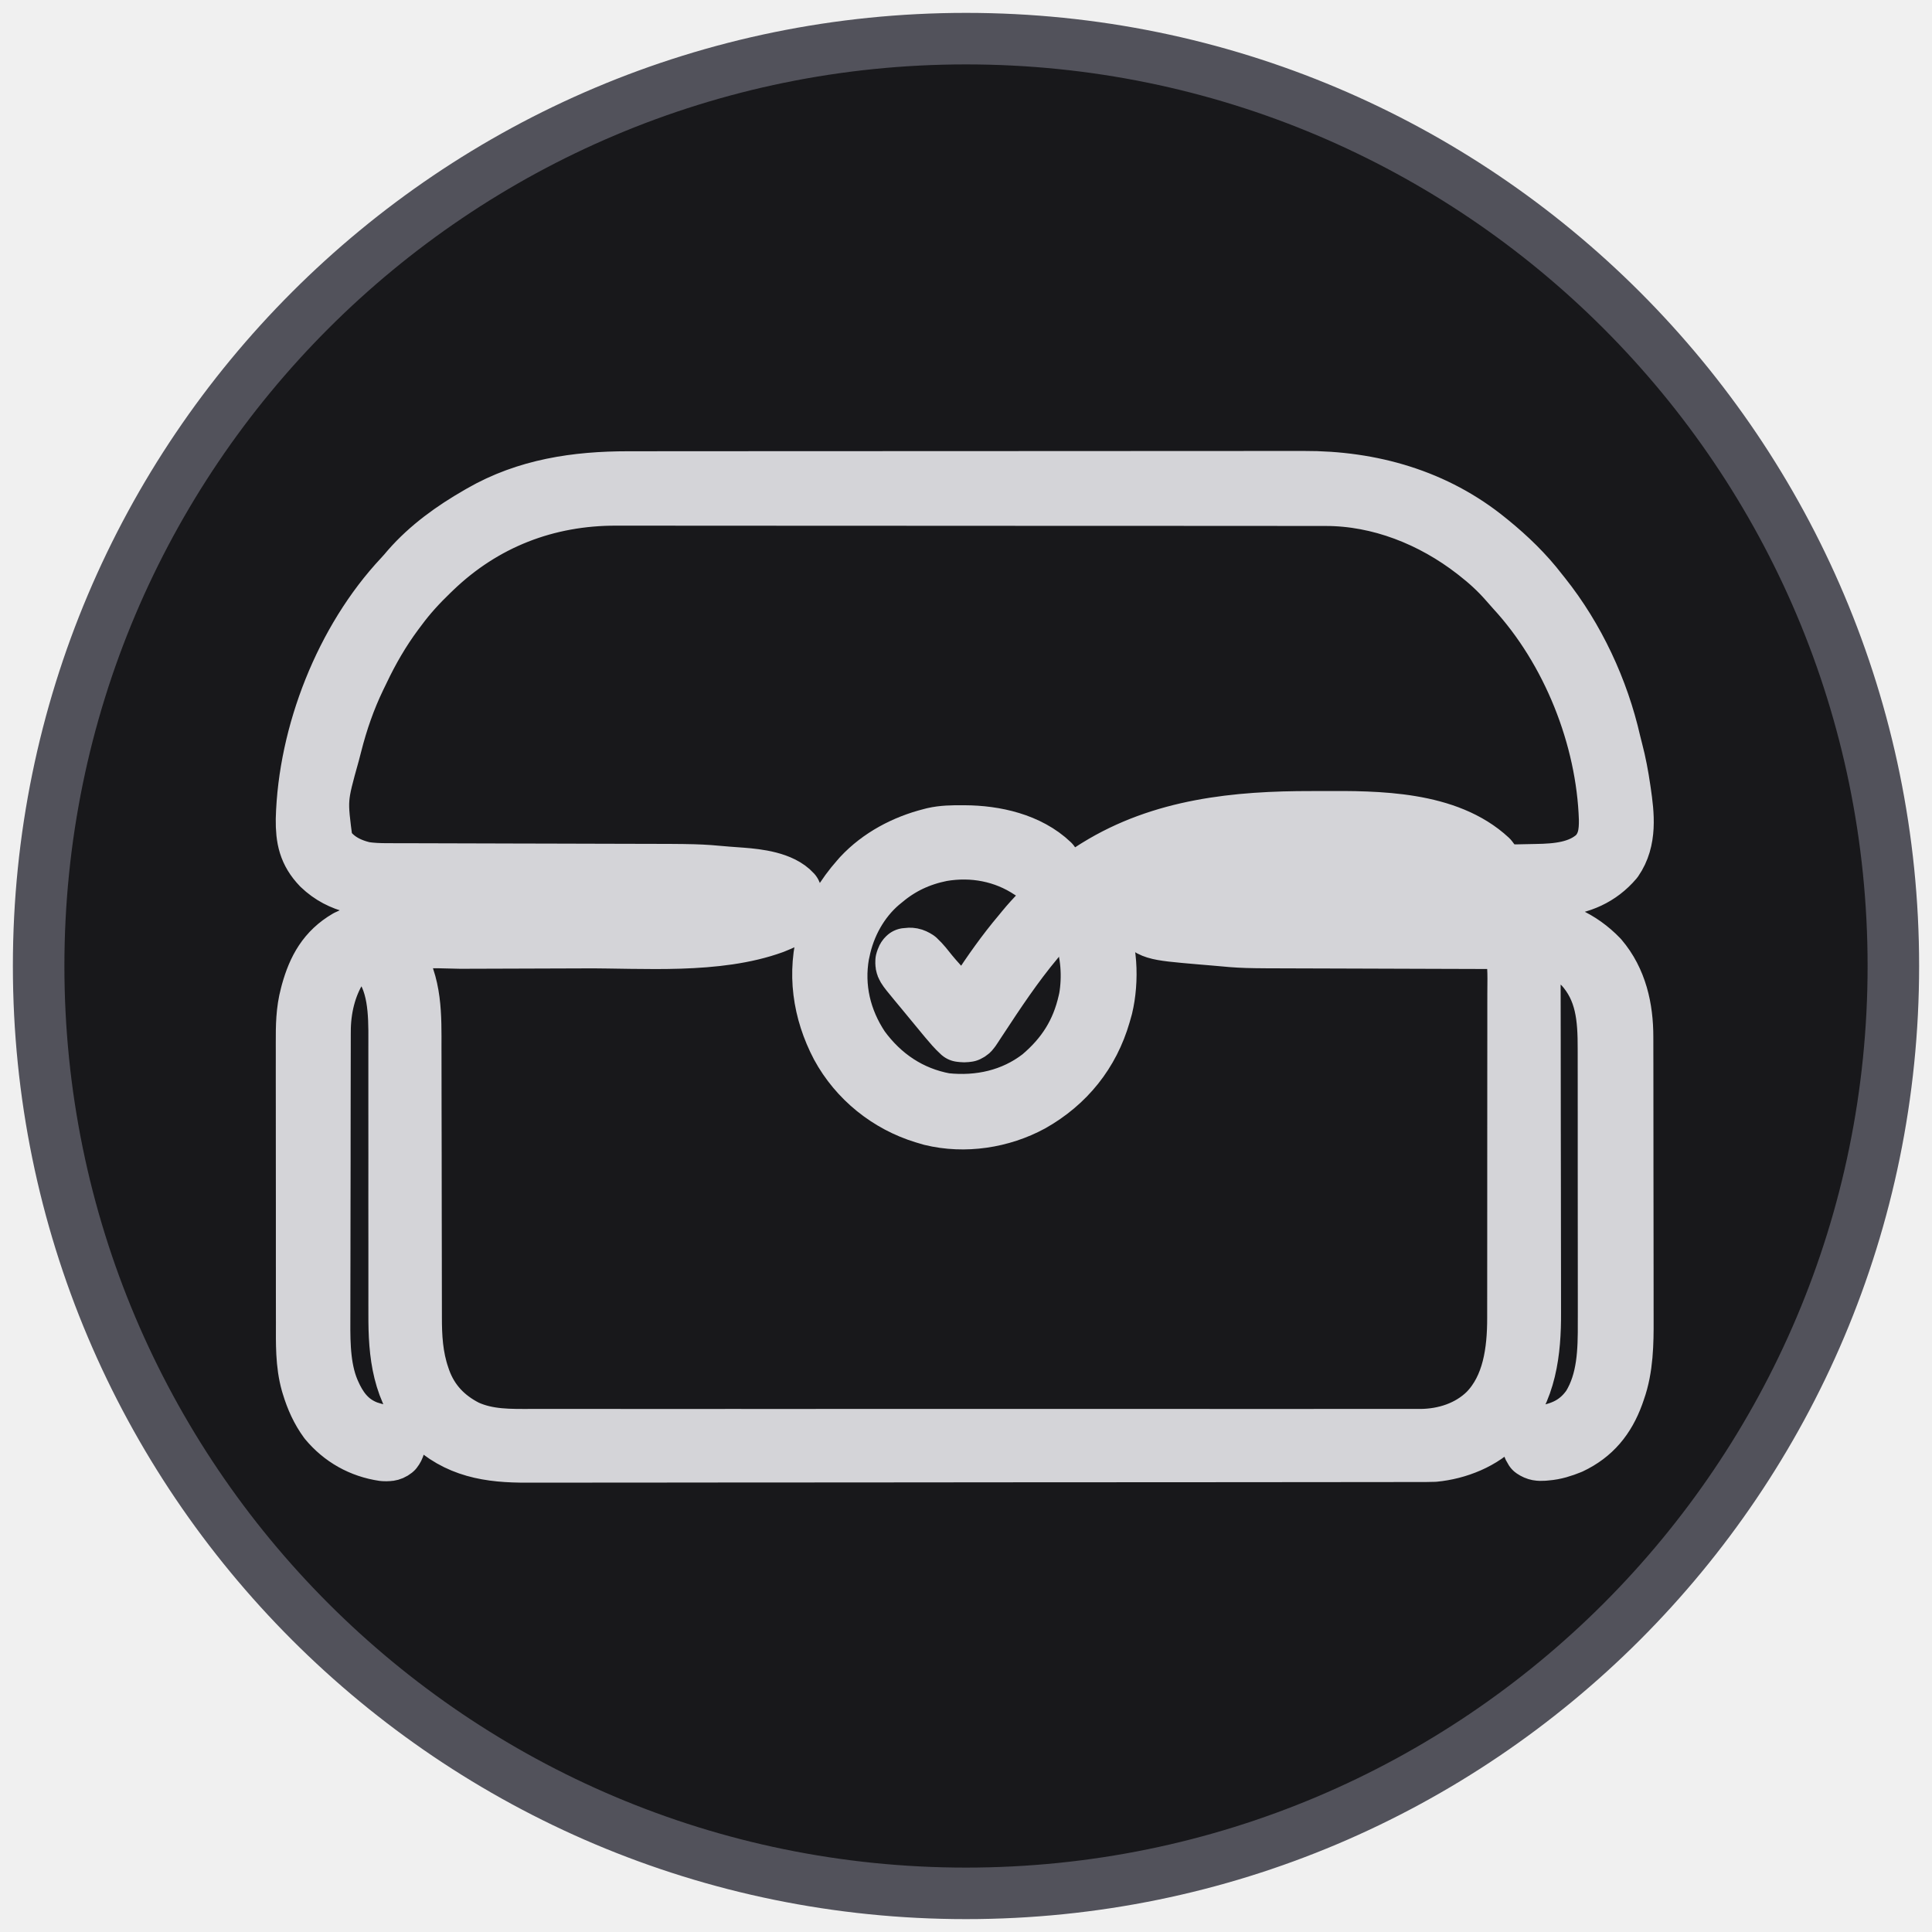
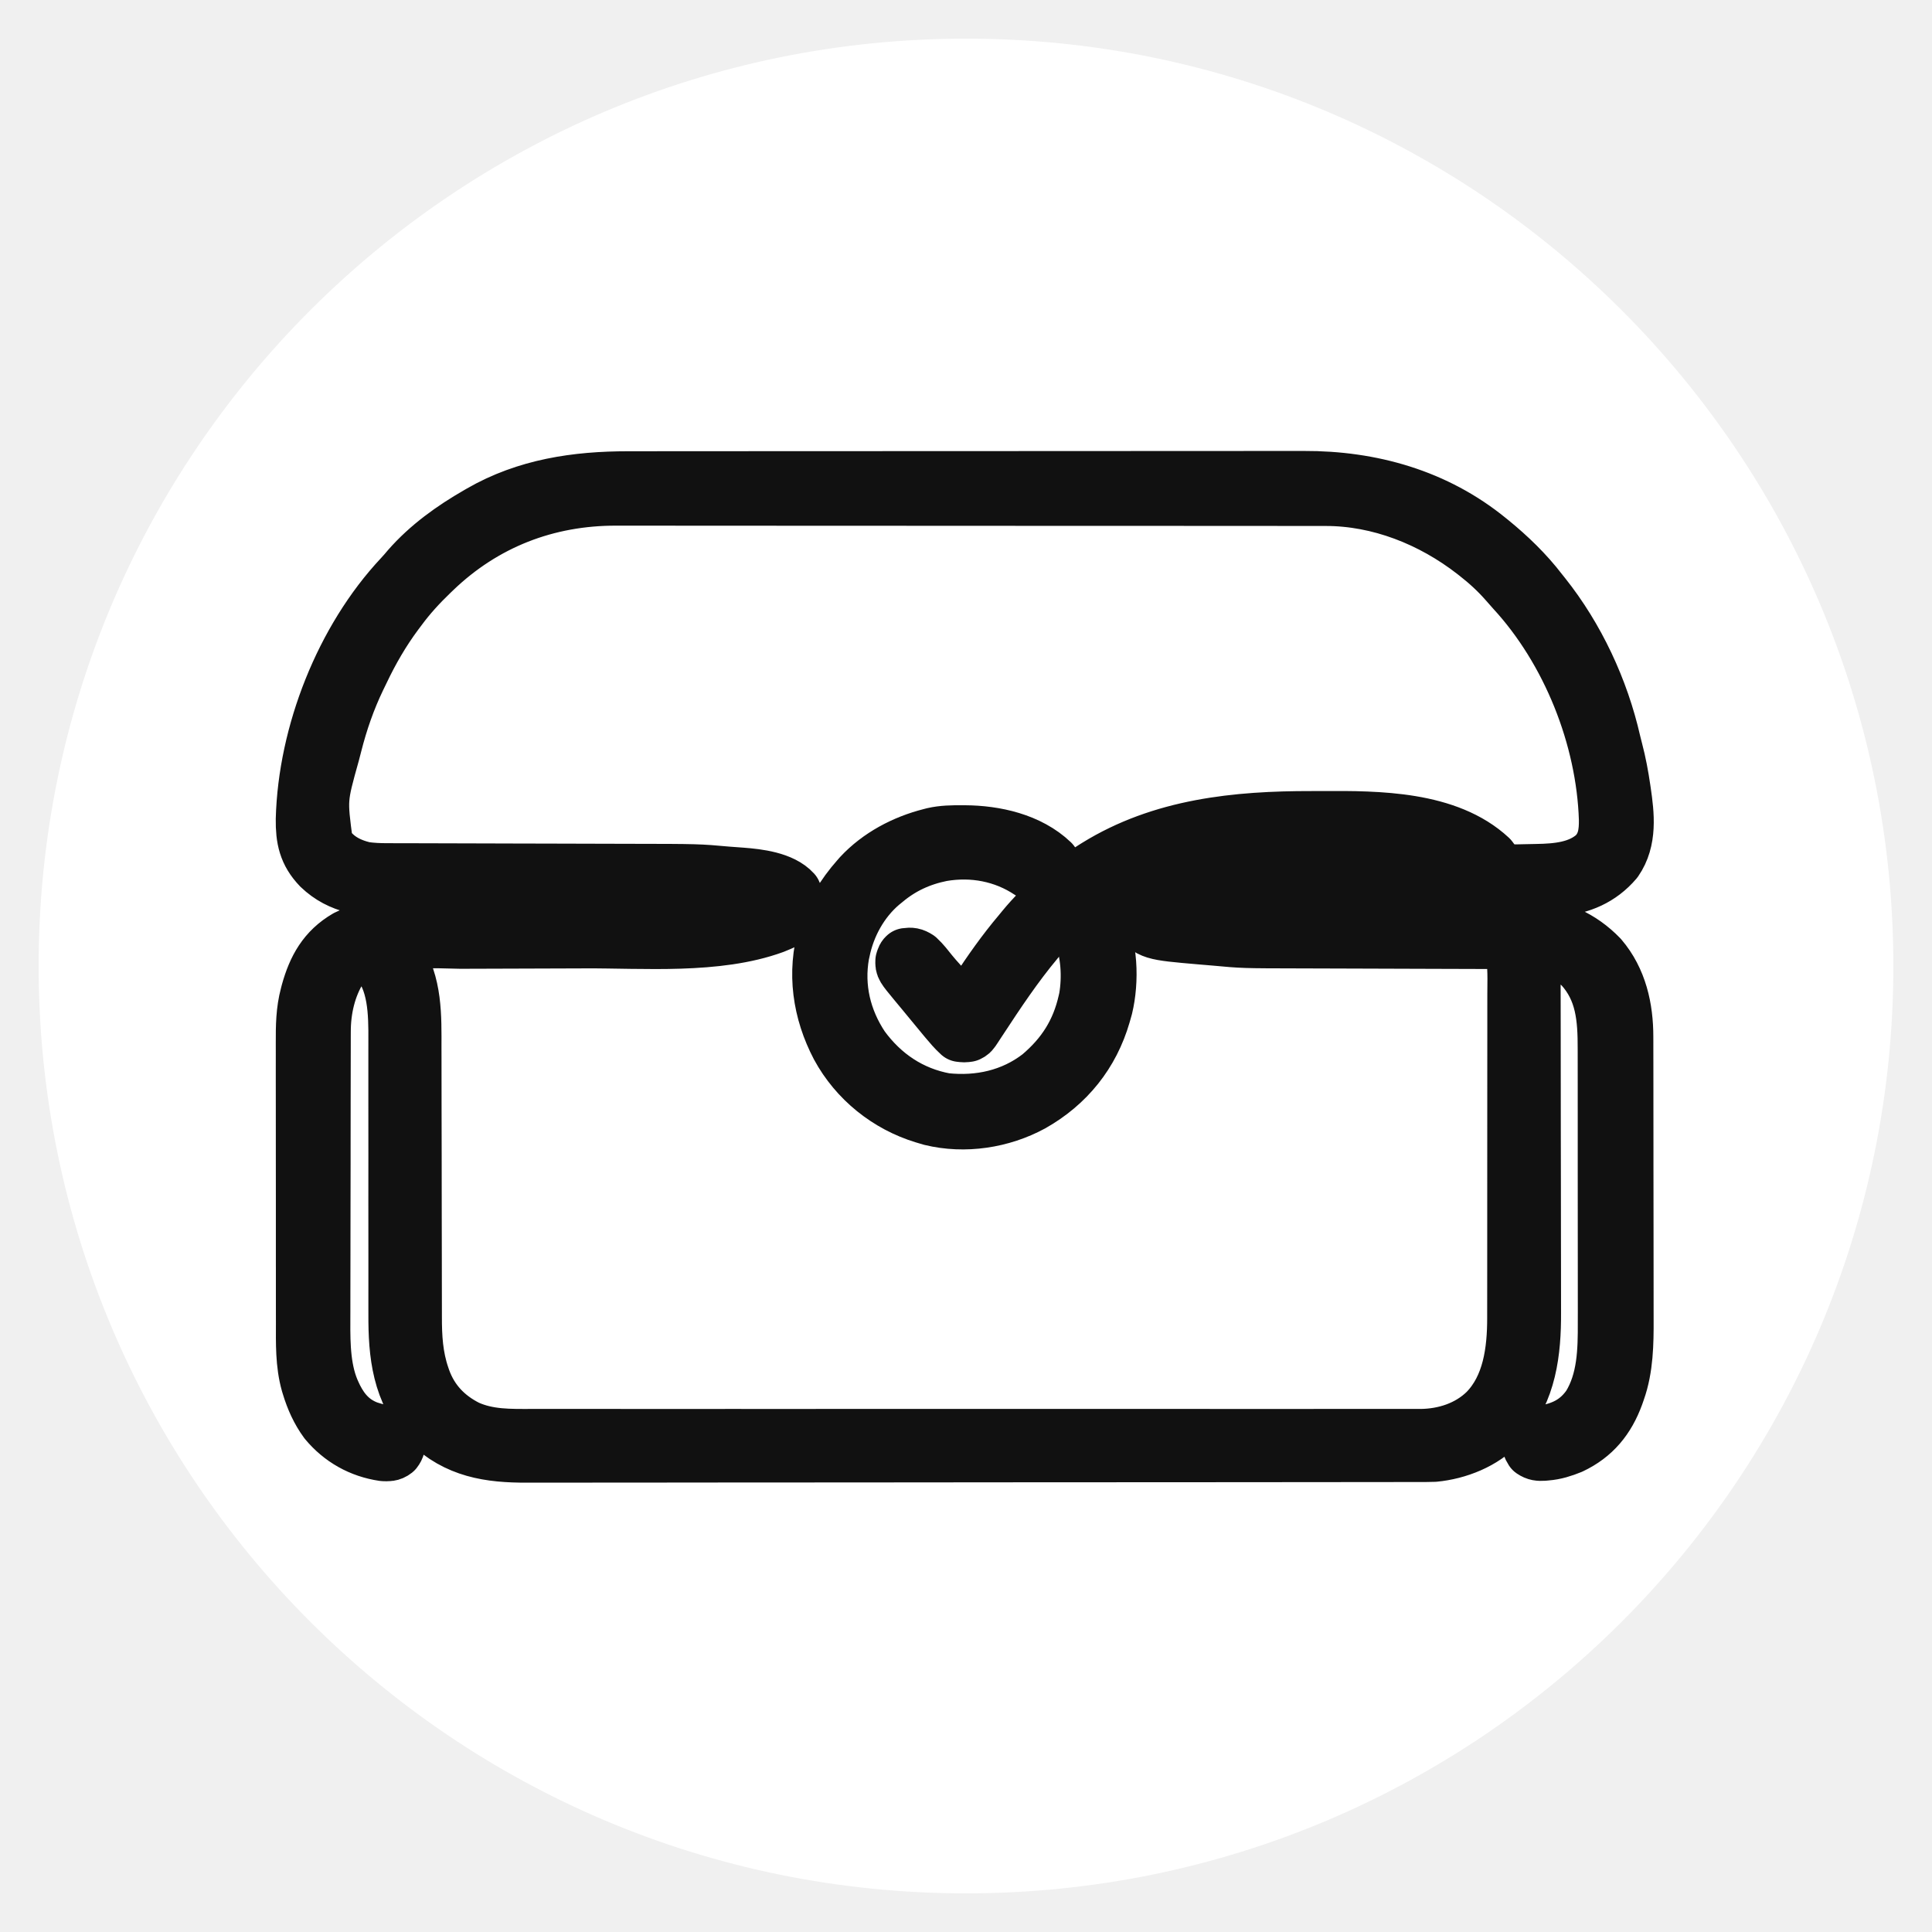
<svg xmlns="http://www.w3.org/2000/svg" viewBox="627.5 14.5 1500 1500">
  <defs>
    <mask id="m" maskUnits="userSpaceOnUse" x="0" y="0" width="2752" height="1536">
      <rect width="2752" height="1536" fill="white" />
      <g fill="black" stroke="white" stroke-width="44" stroke-linejoin="round">
        <path d="M0 0 C5.65 0.01 11.3 0.01 16.95 0.02 C27.61 0.02 38.27 0.04 48.93 0.06 C61.08 0.08 73.24 0.09 85.39 0.1 C110.35 0.12 135.31 0.16 160.27 0.2 C161.4 2.43 162.53 4.65 163.65 6.88 C163.97 7.51 164.29 8.13 164.61 8.78 C167.67 14.85 170.27 20.36 170.27 27.2 C147.08 27.25 123.9 27.28 100.71 27.31 C89.94 27.32 79.17 27.33 68.4 27.35 C58.99 27.37 49.58 27.39 40.17 27.39 C35.21 27.39 30.25 27.4 25.29 27.41 C-0.45 27.49 -26.04 26.84 -51.73 25.2 C-53.62 25.08 -53.62 25.08 -55.55 24.96 C-94.98 22.4 -94.98 22.4 -105.73 15.2 C-106.97 13.08 -106.97 13.08 -107.73 11.2 C-95.67 4.54 -82.16 3.73 -68.73 2.2 C-67.87 2.1 -67.02 2 -66.14 1.9 C-44.17 -0.54 -22.07 -0.06 0 0 Z " transform="translate(1628.728,704.7972)" />
      </g>
    </mask>
  </defs>
-   <circle cx="1377.5" cy="764.5" r="720.0" fill="#18181b" stroke="#52525b" stroke-width="40" />
-   <g fill="#d4d4d8" stroke="#d4d4d8" stroke-width="44" stroke-linejoin="round" stroke-linecap="round" mask="url(#m)">
+   <circle cx="1377.5" cy="764.5" r="720.0" fill="#ffffff" />
+   <g fill="#111111" stroke="#111111" stroke-width="44" stroke-linejoin="round" stroke-linecap="round" mask="url(#m)">
    <path d="M0 0 C2.34 -0 4.68 -0.01 7.02 -0.01 C12.76 -0.02 18.5 -0.02 24.24 -0.02 C31.12 -0.02 38 -0.03 44.88 -0.03 C61.5 -0.05 78.12 -0.06 94.74 -0.06 C102.61 -0.06 110.49 -0.07 118.36 -0.07 C145.34 -0.08 172.32 -0.09 199.3 -0.1 C200.99 -0.1 202.69 -0.1 204.38 -0.1 C206.07 -0.1 207.77 -0.1 209.46 -0.1 C212.87 -0.1 216.27 -0.1 219.67 -0.1 C220.51 -0.1 221.36 -0.1 222.22 -0.1 C249.55 -0.1 276.88 -0.12 304.21 -0.14 C333.15 -0.17 362.08 -0.18 391.02 -0.18 C394.2 -0.18 397.38 -0.18 400.56 -0.18 C401.35 -0.18 402.13 -0.18 402.94 -0.18 C415.5 -0.18 428.06 -0.2 440.62 -0.21 C453.26 -0.22 465.91 -0.23 478.55 -0.22 C485.39 -0.22 492.23 -0.22 499.06 -0.23 C505.34 -0.24 511.62 -0.24 517.9 -0.23 C520.15 -0.23 522.4 -0.23 524.66 -0.24 C576.94 -0.43 627 13.7 667.88 47.14 C668.43 47.58 668.97 48.02 669.53 48.47 C683.6 59.95 696.84 72.71 707.88 87.14 C709.06 88.61 709.06 88.61 710.25 90.1 C736.38 122.9 755.09 163.1 764.36 203.9 C764.86 206.05 765.4 208.17 765.97 210.3 C768.57 220.16 770.41 230.05 771.88 240.14 C771.99 240.85 772.09 241.56 772.2 242.28 C774.83 260.25 777.08 279.8 766.13 295.58 C754.53 309.19 739.59 315.49 721.88 317.14 C719.21 317.22 716.56 317.26 713.88 317.24 C713.16 317.24 712.44 317.24 711.7 317.23 C709.43 317.23 707.15 317.22 704.88 317.2 C703.33 317.2 701.78 317.19 700.22 317.19 C696.44 317.18 692.66 317.16 688.88 317.14 C689.5 318.55 689.5 318.55 690.13 319.99 C690.68 321.24 691.22 322.5 691.77 323.76 C692.17 324.68 692.17 324.68 692.59 325.63 C695.46 332.26 697.88 338.87 697.88 346.14 C698.53 346.18 699.17 346.22 699.83 346.25 C721.15 347.8 739.57 355.86 754.5 371.35 C769.2 388.56 774.04 410.55 774.02 432.64 C774.03 434.17 774.03 434.17 774.03 435.74 C774.04 439.14 774.04 442.54 774.04 445.95 C774.05 448.39 774.05 450.84 774.06 453.29 C774.07 459.93 774.08 466.57 774.08 473.21 C774.09 477.37 774.09 481.53 774.09 485.69 C774.11 497.23 774.12 508.77 774.12 520.31 C774.12 521.05 774.12 521.78 774.12 522.54 C774.12 523.28 774.12 524.02 774.12 524.78 C774.12 526.28 774.12 527.78 774.12 529.28 C774.12 530.02 774.12 530.76 774.12 531.53 C774.13 543.53 774.15 555.54 774.17 567.55 C774.19 579.91 774.2 592.28 774.21 604.64 C774.21 611.57 774.21 618.49 774.23 625.42 C774.25 631.95 774.25 638.48 774.24 645 C774.24 647.38 774.24 649.76 774.25 652.14 C774.33 670.41 774.06 689.71 767.88 707.14 C767.47 708.32 767.06 709.49 766.64 710.7 C760.02 728.81 749.41 741.87 731.88 750.14 C725.71 752.66 719.56 754.63 712.88 755.14 C712.2 755.2 711.52 755.27 710.82 755.33 C707.35 755.53 705.3 755.42 702.38 753.45 C700.57 750.65 700.23 749.41 700.88 746.14 C704.26 741.56 708.1 741.18 713.38 740.27 C727.77 737.43 738.44 731.52 746.93 719.33 C758.98 699.67 759.48 676.51 759.38 654.16 C759.39 651.62 759.39 649.08 759.4 646.55 C759.41 640.43 759.41 634.31 759.39 628.18 C759.38 621.03 759.38 613.88 759.38 606.73 C759.39 593.95 759.37 581.18 759.35 568.41 C759.33 556.06 759.32 543.7 759.33 531.35 C759.34 517.85 759.34 504.34 759.33 490.83 C759.33 489.39 759.33 487.95 759.32 486.5 C759.32 485.79 759.32 485.08 759.32 484.35 C759.32 479.38 759.32 474.42 759.32 469.45 C759.33 462.75 759.32 456.04 759.3 449.34 C759.29 446.9 759.29 444.45 759.29 442 C759.34 417.9 757.73 396.1 740.7 377.45 C729.4 366.71 714.74 362.76 699.88 360.14 C700.21 360.8 700.54 361.46 700.88 362.14 C702.07 369.57 702.03 377.09 702.03 384.59 C702.03 385.81 702.04 387.03 702.04 388.28 C702.05 391.64 702.06 395 702.06 398.36 C702.06 401.99 702.07 405.62 702.08 409.25 C702.1 418.01 702.11 426.76 702.12 435.52 C702.12 439.66 702.13 443.79 702.13 447.93 C702.15 461.69 702.17 475.45 702.17 489.22 C702.17 492.78 702.18 496.35 702.18 499.92 C702.18 500.8 702.18 501.69 702.18 502.6 C702.19 516.93 702.21 531.27 702.25 545.6 C702.28 560.36 702.3 575.11 702.3 589.86 C702.3 598.13 702.31 606.4 702.34 614.67 C702.36 621.71 702.37 628.76 702.36 635.8 C702.35 639.39 702.35 642.97 702.37 646.56 C702.53 676.67 699.07 707.92 677.88 731.14 C677.37 731.75 676.85 732.36 676.32 732.98 C663.87 746.71 643.97 754.41 625.88 756.14 C621.82 756.29 617.75 756.28 613.68 756.28 C611.83 756.28 611.83 756.28 609.94 756.29 C606.51 756.29 603.08 756.29 599.65 756.29 C595.92 756.29 592.19 756.3 588.46 756.31 C581.06 756.32 573.66 756.32 566.26 756.33 C557.4 756.33 548.54 756.34 539.68 756.35 C518.25 756.38 496.83 756.4 475.41 756.41 C468.31 756.41 461.21 756.42 454.11 756.42 C416.36 756.45 378.61 756.47 340.86 756.48 C332.11 756.48 323.36 756.49 314.62 756.49 C312.99 756.49 312.99 756.49 311.33 756.49 C276.11 756.5 240.9 756.53 205.69 756.58 C169.48 756.62 133.26 756.65 97.05 756.65 C91.93 756.65 86.81 756.65 81.7 756.65 C80.69 756.65 79.68 756.65 78.64 756.65 C62.46 756.66 46.27 756.68 30.08 756.7 C13.79 756.73 -2.49 756.74 -18.77 756.73 C-28.44 756.72 -38.1 756.73 -47.77 756.76 C-54.24 756.77 -60.71 756.77 -67.17 756.76 C-70.85 756.75 -74.53 756.75 -78.21 756.77 C-107.68 756.93 -132.78 753.04 -154.51 731.8 C-176.83 708.34 -179.75 678.82 -179.6 648.02 C-179.6 645.48 -179.61 642.94 -179.61 640.4 C-179.62 634.97 -179.62 629.55 -179.6 624.12 C-179.58 616.25 -179.59 608.39 -179.6 600.52 C-179.62 587.72 -179.63 574.92 -179.63 562.12 C-179.63 561.36 -179.63 560.6 -179.63 559.81 C-179.62 554.4 -179.62 548.99 -179.62 543.58 C-179.61 537.39 -179.61 531.21 -179.61 525.03 C-179.61 524.27 -179.61 523.5 -179.61 522.72 C-179.6 509.96 -179.61 497.2 -179.63 484.44 C-179.65 476.6 -179.65 468.77 -179.63 460.93 C-179.61 454.92 -179.62 448.9 -179.63 442.88 C-179.63 440.44 -179.63 437.99 -179.62 435.54 C-179.52 414.43 -179.68 388.57 -195.12 372.14 C-198.95 368.81 -201.88 367.46 -207.04 367.76 C-214.17 369.06 -219.81 373.46 -224.12 379.14 C-233.29 393.78 -237.27 411.38 -237.26 428.5 C-237.27 430.07 -237.27 430.07 -237.28 431.66 C-237.29 435.15 -237.29 438.65 -237.29 442.14 C-237.3 444.65 -237.31 447.15 -237.31 449.66 C-237.33 457.18 -237.34 464.7 -237.35 472.22 C-237.36 475.77 -237.36 479.33 -237.37 482.88 C-237.38 494.7 -237.4 506.53 -237.41 518.36 C-237.41 521.43 -237.41 524.49 -237.41 527.56 C-237.41 528.32 -237.41 529.08 -237.41 529.87 C-237.42 542.18 -237.45 554.49 -237.48 566.8 C-237.51 579.47 -237.53 592.14 -237.53 604.81 C-237.54 611.91 -237.54 619.01 -237.57 626.11 C-237.59 632.81 -237.6 639.5 -237.59 646.2 C-237.59 648.64 -237.59 651.08 -237.61 653.52 C-237.71 672.25 -237.37 692.88 -229.12 710.14 C-228.69 711.06 -228.26 711.97 -227.81 712.91 C-221.95 724.47 -214.22 732.75 -201.94 737.32 C-196.07 739.21 -190.26 740.64 -184.14 741.45 C-181.4 742.38 -180.54 743.66 -179.12 746.14 C-179.24 749.27 -179.46 751.3 -181.42 753.79 C-184.16 755.97 -186.42 755.73 -189.84 755.62 C-207.4 753.03 -222.47 744.57 -233.8 730.95 C-239.89 722.67 -243.96 713.49 -246.93 703.7 C-247.12 703.07 -247.32 702.44 -247.52 701.79 C-251.9 686.3 -251.41 670.29 -251.39 654.35 C-251.4 651.76 -251.4 649.17 -251.41 646.58 C-251.42 640.31 -251.42 634.04 -251.42 627.77 C-251.42 622.67 -251.42 617.57 -251.42 612.47 C-251.42 611.74 -251.42 611.01 -251.43 610.26 C-251.43 608.78 -251.43 607.3 -251.43 605.82 C-251.44 591.96 -251.44 578.11 -251.43 564.25 C-251.43 551.6 -251.44 538.95 -251.46 526.31 C-251.48 513.28 -251.48 500.26 -251.48 487.24 C-251.48 479.94 -251.48 472.64 -251.5 465.34 C-251.51 458.48 -251.51 451.62 -251.49 444.76 C-251.49 442.25 -251.49 439.74 -251.5 437.23 C-251.54 424.52 -251.45 412.48 -248.12 400.14 C-247.92 399.38 -247.72 398.62 -247.52 397.84 C-242.45 379.62 -234.68 365.63 -218.14 355.99 C-198.14 346.07 -173.57 345.01 -151.74 344.97 C-150.23 344.96 -148.72 344.95 -147.21 344.95 C-143.97 344.93 -140.73 344.92 -137.5 344.91 C-132.31 344.89 -127.13 344.87 -121.95 344.85 C-108.13 344.78 -94.3 344.72 -80.48 344.67 C-27.23 344.55 -27.23 344.55 26 343.19 C27.07 343.15 28.15 343.1 29.25 343.06 C73.58 341.86 73.58 341.86 115.88 330.14 C115.88 329.48 115.88 328.82 115.88 328.14 C114.09 327.51 112.3 326.88 110.51 326.27 C109.51 325.92 108.51 325.57 107.48 325.21 C98.23 322.46 88.85 321.48 79.26 320.58 C77.44 320.39 77.44 320.39 75.58 320.2 C45.23 317.31 14.51 317.99 -15.95 317.97 C-23.54 317.97 -31.14 317.95 -38.74 317.93 C-41.36 317.92 -43.98 317.92 -46.6 317.91 C-47.91 317.91 -49.22 317.91 -50.57 317.9 C-57.29 317.89 -64 317.87 -70.72 317.86 C-71.39 317.86 -72.06 317.85 -72.75 317.85 C-83.67 317.83 -94.59 317.82 -105.52 317.81 C-116.81 317.81 -128.11 317.78 -139.4 317.75 C-145.71 317.73 -152.02 317.71 -158.33 317.72 C-164.25 317.72 -170.17 317.71 -176.09 317.68 C-178.25 317.67 -180.41 317.67 -182.57 317.68 C-203.48 317.74 -223.14 315.62 -238.93 300.42 C-249.49 289.43 -251.68 278.65 -251.52 263.68 C-249.77 197.24 -221.11 124.28 -175.59 75.8 C-173.6 73.66 -171.72 71.5 -169.87 69.27 C-154.76 51.98 -135.91 38.5 -116.12 27.14 C-115.48 26.77 -114.84 26.4 -114.19 26.02 C-78.91 5.68 -40.07 -0.02 0 0 Z M-151.12 70.14 C-151.75 70.74 -152.37 71.34 -153.02 71.96 C-162.22 80.8 -170.57 89.86 -178.12 100.14 C-178.94 101.23 -179.76 102.33 -180.59 103.42 C-190.98 117.4 -199.77 132.55 -207.23 148.27 C-208.1 150.1 -208.99 151.91 -209.88 153.73 C-217.94 170.44 -223.92 187.66 -228.48 205.63 C-229.06 207.93 -229.66 210.23 -230.27 212.52 C-240.17 247.93 -240.17 247.93 -235.48 282.98 C-228.34 294.28 -218 299.99 -205.12 303.14 C-199.03 304.06 -193.12 304.29 -186.98 304.29 C-185.99 304.29 -184.99 304.29 -183.97 304.3 C-180.65 304.31 -177.33 304.31 -174.01 304.31 C-171.62 304.32 -169.24 304.33 -166.85 304.33 C-161.72 304.35 -156.58 304.36 -151.44 304.37 C-143.99 304.38 -136.53 304.41 -129.07 304.43 C-116.92 304.47 -104.78 304.5 -92.63 304.53 C-91.91 304.54 -91.18 304.54 -90.43 304.54 C-80.17 304.57 -69.91 304.59 -59.65 304.61 C-58.57 304.61 -58.57 304.61 -57.47 304.62 C-56.39 304.62 -56.39 304.62 -55.29 304.62 C-43.22 304.65 -31.14 304.68 -19.07 304.72 C-12.31 304.75 -5.55 304.76 1.21 304.77 C54.37 304.85 54.37 304.85 77.13 306.9 C80.79 307.22 84.44 307.47 88.11 307.71 C100.78 308.67 119.28 310.83 128.2 320.7 C130.41 325.2 130.75 329.2 129.88 334.14 C126.84 341.16 119.5 343.31 112.88 346.14 C68.99 362.11 12.36 357.28 -33.62 357.48 C-34.98 357.49 -34.98 357.49 -36.38 357.5 C-51.6 357.56 -66.82 357.61 -82.04 357.65 C-93.57 357.68 -105.09 357.71 -116.61 357.76 C-121.12 357.78 -125.62 357.8 -130.12 357.8 C-157.88 357.02 -157.88 357.02 -185.12 361.14 C-183.86 364.55 -182.42 367.32 -180.3 370.27 C-166.05 391.29 -166.82 416.95 -166.85 441.34 C-166.84 443.83 -166.84 446.32 -166.83 448.81 C-166.82 454.13 -166.81 459.45 -166.81 464.78 C-166.81 472.5 -166.8 480.21 -166.78 487.93 C-166.75 500.47 -166.72 513.02 -166.7 525.57 C-166.7 526.69 -166.7 526.69 -166.7 527.83 C-166.69 536.18 -166.68 544.53 -166.67 552.88 C-166.67 555.91 -166.66 558.94 -166.66 561.97 C-166.66 563.1 -166.66 563.1 -166.66 564.24 C-166.65 576.75 -166.62 589.26 -166.59 601.76 C-166.57 609.45 -166.56 617.14 -166.56 624.83 C-166.56 630.73 -166.55 636.63 -166.53 642.53 C-166.52 644.93 -166.52 647.34 -166.52 649.74 C-166.56 665.87 -165.7 680.93 -160.43 696.33 C-160.17 697.07 -159.92 697.82 -159.66 698.59 C-153.43 715.95 -141.65 728.3 -125.28 736.57 C-108.71 744.06 -91.84 743.58 -74 743.53 C-70.29 743.52 -66.57 743.53 -62.85 743.54 C-56.35 743.55 -49.85 743.55 -43.34 743.54 C-33.67 743.53 -24 743.53 -14.33 743.54 C2.94 743.56 20.22 743.56 37.49 743.55 C52.61 743.54 67.73 743.54 82.85 743.54 C83.85 743.54 84.85 743.54 85.89 743.54 C89.96 743.54 94.03 743.54 98.11 743.55 C136.3 743.55 174.5 743.55 212.7 743.53 C246.62 743.52 280.55 743.52 314.47 743.53 C352.6 743.55 390.73 743.55 428.86 743.54 C432.92 743.54 436.99 743.54 441.05 743.54 C442.06 743.54 443.06 743.54 444.09 743.54 C459.2 743.54 474.3 743.54 489.41 743.55 C506.59 743.56 523.77 743.56 540.95 743.54 C550.56 743.53 560.17 743.53 569.78 743.54 C576.2 743.55 582.63 743.54 589.05 743.53 C592.71 743.52 596.36 743.52 600.02 743.53 C603.97 743.54 607.92 743.53 611.86 743.52 C612.99 743.52 614.11 743.53 615.27 743.54 C634.15 743.41 652.99 737.26 666.63 723.89 C685.52 704.61 689.05 676.49 689.02 650.75 C689.02 649.58 689.02 648.4 689.02 647.19 C689.03 643.96 689.03 640.74 689.03 637.52 C689.03 634.03 689.03 630.53 689.04 627.04 C689.05 620.21 689.05 613.39 689.05 606.56 C689.05 601.01 689.05 595.46 689.06 589.9 C689.06 574.12 689.07 558.34 689.07 542.56 C689.07 541.71 689.07 540.87 689.07 539.99 C689.07 539.14 689.07 538.29 689.07 537.42 C689.07 523.65 689.08 509.88 689.09 496.11 C689.11 481.94 689.11 467.77 689.11 453.6 C689.11 445.66 689.11 437.71 689.13 429.77 C689.13 423.01 689.14 416.25 689.13 409.49 C689.13 406.04 689.13 402.6 689.14 399.16 C689.35 379.05 689.35 379.05 686.88 359.14 C685.14 357.39 682.85 358.01 680.52 357.99 C679.74 357.99 678.97 358 678.17 358 C677.35 357.99 676.53 357.99 675.69 357.98 C672.92 357.97 670.16 357.97 667.4 357.97 C665.42 357.96 663.45 357.95 661.47 357.95 C657.2 357.93 652.94 357.92 648.67 357.91 C641.89 357.9 635.12 357.87 628.34 357.85 C609.07 357.77 589.8 357.72 570.53 357.66 C559.89 357.64 549.26 357.6 538.63 357.56 C533.01 357.53 527.4 357.52 521.78 357.51 C477.47 357.43 477.47 357.43 455.6 355.39 C451.96 355.05 448.32 354.76 444.68 354.47 C406.28 351.15 406.28 351.15 394.88 339.14 C392.19 334.65 392 330.24 392.88 325.14 C395.89 319.3 401 316.55 406.88 314.14 C410.35 313.07 413.84 312.27 417.38 311.52 C418.36 311.3 419.34 311.09 420.35 310.87 C451.41 304.27 483.68 304.82 515.28 304.74 C520.39 304.72 525.49 304.69 530.6 304.67 C540.21 304.62 549.83 304.58 559.44 304.55 C570.41 304.51 581.38 304.46 592.34 304.41 C614.86 304.31 637.37 304.22 659.88 304.14 C643.3 287.08 618.01 282.71 595.51 278.89 C594.13 278.65 594.13 278.65 592.73 278.4 C572.14 275.1 550.73 275.9 529.95 275.89 C529.28 275.89 528.61 275.89 527.92 275.89 C507.42 275.88 487.21 276.24 466.88 279.14 C465.32 279.35 465.32 279.35 463.72 279.56 C440.37 282.73 417.37 288.38 395.88 298.14 C395.2 298.45 394.51 298.76 393.81 299.08 C373.12 308.6 354.32 320.89 337.73 336.48 C335.06 338.98 332.32 341.41 329.57 343.83 C325.3 347.68 321.53 351.7 317.88 356.14 C317.44 356.67 316.99 357.21 316.53 357.76 C300.37 377.1 286.52 397.92 272.72 418.97 C272.25 419.67 271.79 420.38 271.31 421.1 C270.47 422.38 269.63 423.66 268.8 424.94 C266.11 429.03 266.11 429.03 263.88 430.14 C261.07 430.52 261.07 430.52 257.88 430.14 C254.12 426.74 250.88 422.9 247.63 419.02 C247.15 418.44 246.67 417.87 246.18 417.28 C242.55 412.96 238.97 408.61 235.41 404.23 C233.41 401.79 231.4 399.35 229.39 396.92 C228.77 396.17 228.15 395.43 227.51 394.66 C226.29 393.18 225.07 391.71 223.84 390.24 C213.85 378.16 213.85 378.16 214.01 373.77 C214.88 371.14 214.88 371.14 215.88 370.14 C219.68 369.61 221.44 369.86 224.7 371.95 C228.38 375.35 231.41 379.34 234.53 383.25 C236.74 385.96 239.02 388.56 241.38 391.14 C246.09 396.31 250.49 401.71 254.88 407.14 C256.54 409.15 258.21 411.14 259.88 413.14 C263.03 410.19 265.37 407.12 267.72 403.51 C268.45 402.39 269.19 401.27 269.92 400.15 C270.31 399.57 270.69 398.99 271.08 398.38 C281.55 382.36 292.5 366.76 304.88 352.14 C305.77 351.06 306.65 349.98 307.54 348.89 C322.92 330.24 341.44 314.95 361.88 302.14 C362.59 301.7 363.3 301.25 364.03 300.8 C414.5 269.54 472.54 263.73 530.66 263.82 C533.72 263.83 536.78 263.82 539.84 263.8 C581.89 263.56 636.19 263.7 668.88 294.14 C669.52 294.99 670.15 295.84 670.81 296.71 C674.39 301.26 677.56 304.24 683.4 305 C687.88 305.3 692.33 305.23 696.81 305.06 C699.61 304.95 702.41 304.92 705.21 304.89 C721.43 304.64 738.88 303.18 751.44 291.72 C759.14 283.66 760.39 274.37 760.22 263.66 C758.18 200 731.18 132.33 687.97 85.41 C686.06 83.33 684.22 81.22 682.38 79.08 C675.24 70.92 667.44 63.8 658.88 57.14 C658.34 56.72 657.8 56.29 657.24 55.85 C624.34 30.3 583.43 13.93 541.5 14.01 C540.51 14.01 539.52 14 538.5 14 C535.2 14 531.91 14 528.61 14 C526.21 14 523.82 13.99 521.42 13.99 C515.54 13.98 509.66 13.98 503.77 13.98 C496.72 13.98 489.67 13.97 482.62 13.97 C465.59 13.95 448.55 13.94 431.51 13.94 C423.45 13.94 415.38 13.93 407.32 13.93 C379.68 13.92 352.05 13.91 324.42 13.9 C322.68 13.9 320.95 13.9 319.22 13.9 C317.48 13.9 315.74 13.9 314.01 13.9 C310.52 13.9 307.04 13.9 303.55 13.9 C302.69 13.9 301.82 13.9 300.93 13.9 C272.92 13.9 244.92 13.88 216.91 13.86 C187.27 13.83 157.63 13.82 127.99 13.82 C124.73 13.82 121.47 13.82 118.22 13.82 C117.01 13.82 117.01 13.82 115.79 13.82 C102.91 13.82 90.04 13.8 77.16 13.79 C64.21 13.78 51.26 13.77 38.3 13.78 C30.62 13.78 22.94 13.78 15.25 13.77 C9.5 13.75 3.74 13.76 -2.02 13.77 C-4.33 13.77 -6.64 13.77 -8.96 13.76 C-63.03 13.57 -111.99 32.48 -151.12 70.14 Z " transform="translate(1115.117,386.8596)" />
    <path d="M0 0 C0.99 0 0.99 0 2.01 0.01 C25.34 0.13 51.63 5.88 69.17 22.65 C70.44 24.31 70.44 24.31 71.19 27.5 C70.25 31 69.51 32.35 66.44 34.31 C60.86 34.07 57.26 32.28 52.81 29.12 C32.46 15.54 8.16 11 -16.02 15.16 C-32.85 18.55 -47.43 25.26 -60.56 36.31 C-61.43 37.02 -62.31 37.73 -63.2 38.46 C-78.95 51.84 -89.53 71.16 -93.56 91.31 C-93.74 92.07 -93.91 92.83 -94.09 93.62 C-98.66 119.54 -92.61 144.53 -78.25 166.12 C-62.17 188.18 -40.22 202.99 -13.23 207.92 C13.25 210.74 39.2 205.05 60.56 188.56 C79.51 172.56 91.06 154.32 96.44 130.31 C96.61 129.55 96.79 128.79 96.97 128 C99.83 111.62 98.76 92 92.29 76.57 C91.13 73.5 91.6 71.45 92.44 68.31 C95.02 65.73 96.94 66 100.46 65.85 C102.44 66.31 102.44 66.31 104.07 67.98 C114.74 86.15 115.28 114.68 110.47 134.68 C110.13 135.88 109.79 137.08 109.44 138.31 C109.14 139.37 109.14 139.37 108.84 140.44 C100.12 170.58 81.14 194.17 53.83 209.6 C30.54 222.27 1.92 226.7 -24.06 220.35 C-25.22 220.01 -26.37 219.66 -27.56 219.31 C-28.24 219.11 -28.91 218.92 -29.6 218.71 C-57.59 210.22 -81.63 190.9 -95.62 165.13 C-109.83 138.1 -114.24 108 -105.56 78.31 C-100.52 62.39 -91.61 47.79 -80.56 35.31 C-79.94 34.59 -79.31 33.87 -78.66 33.13 C-64.31 17.7 -44.81 7.46 -24.56 2.31 C-23.84 2.12 -23.11 1.94 -22.37 1.74 C-14.93 0.03 -7.6 -0.03 0 0 Z " transform="translate(1374.562,661.6875)" />
  </g>
</svg>
